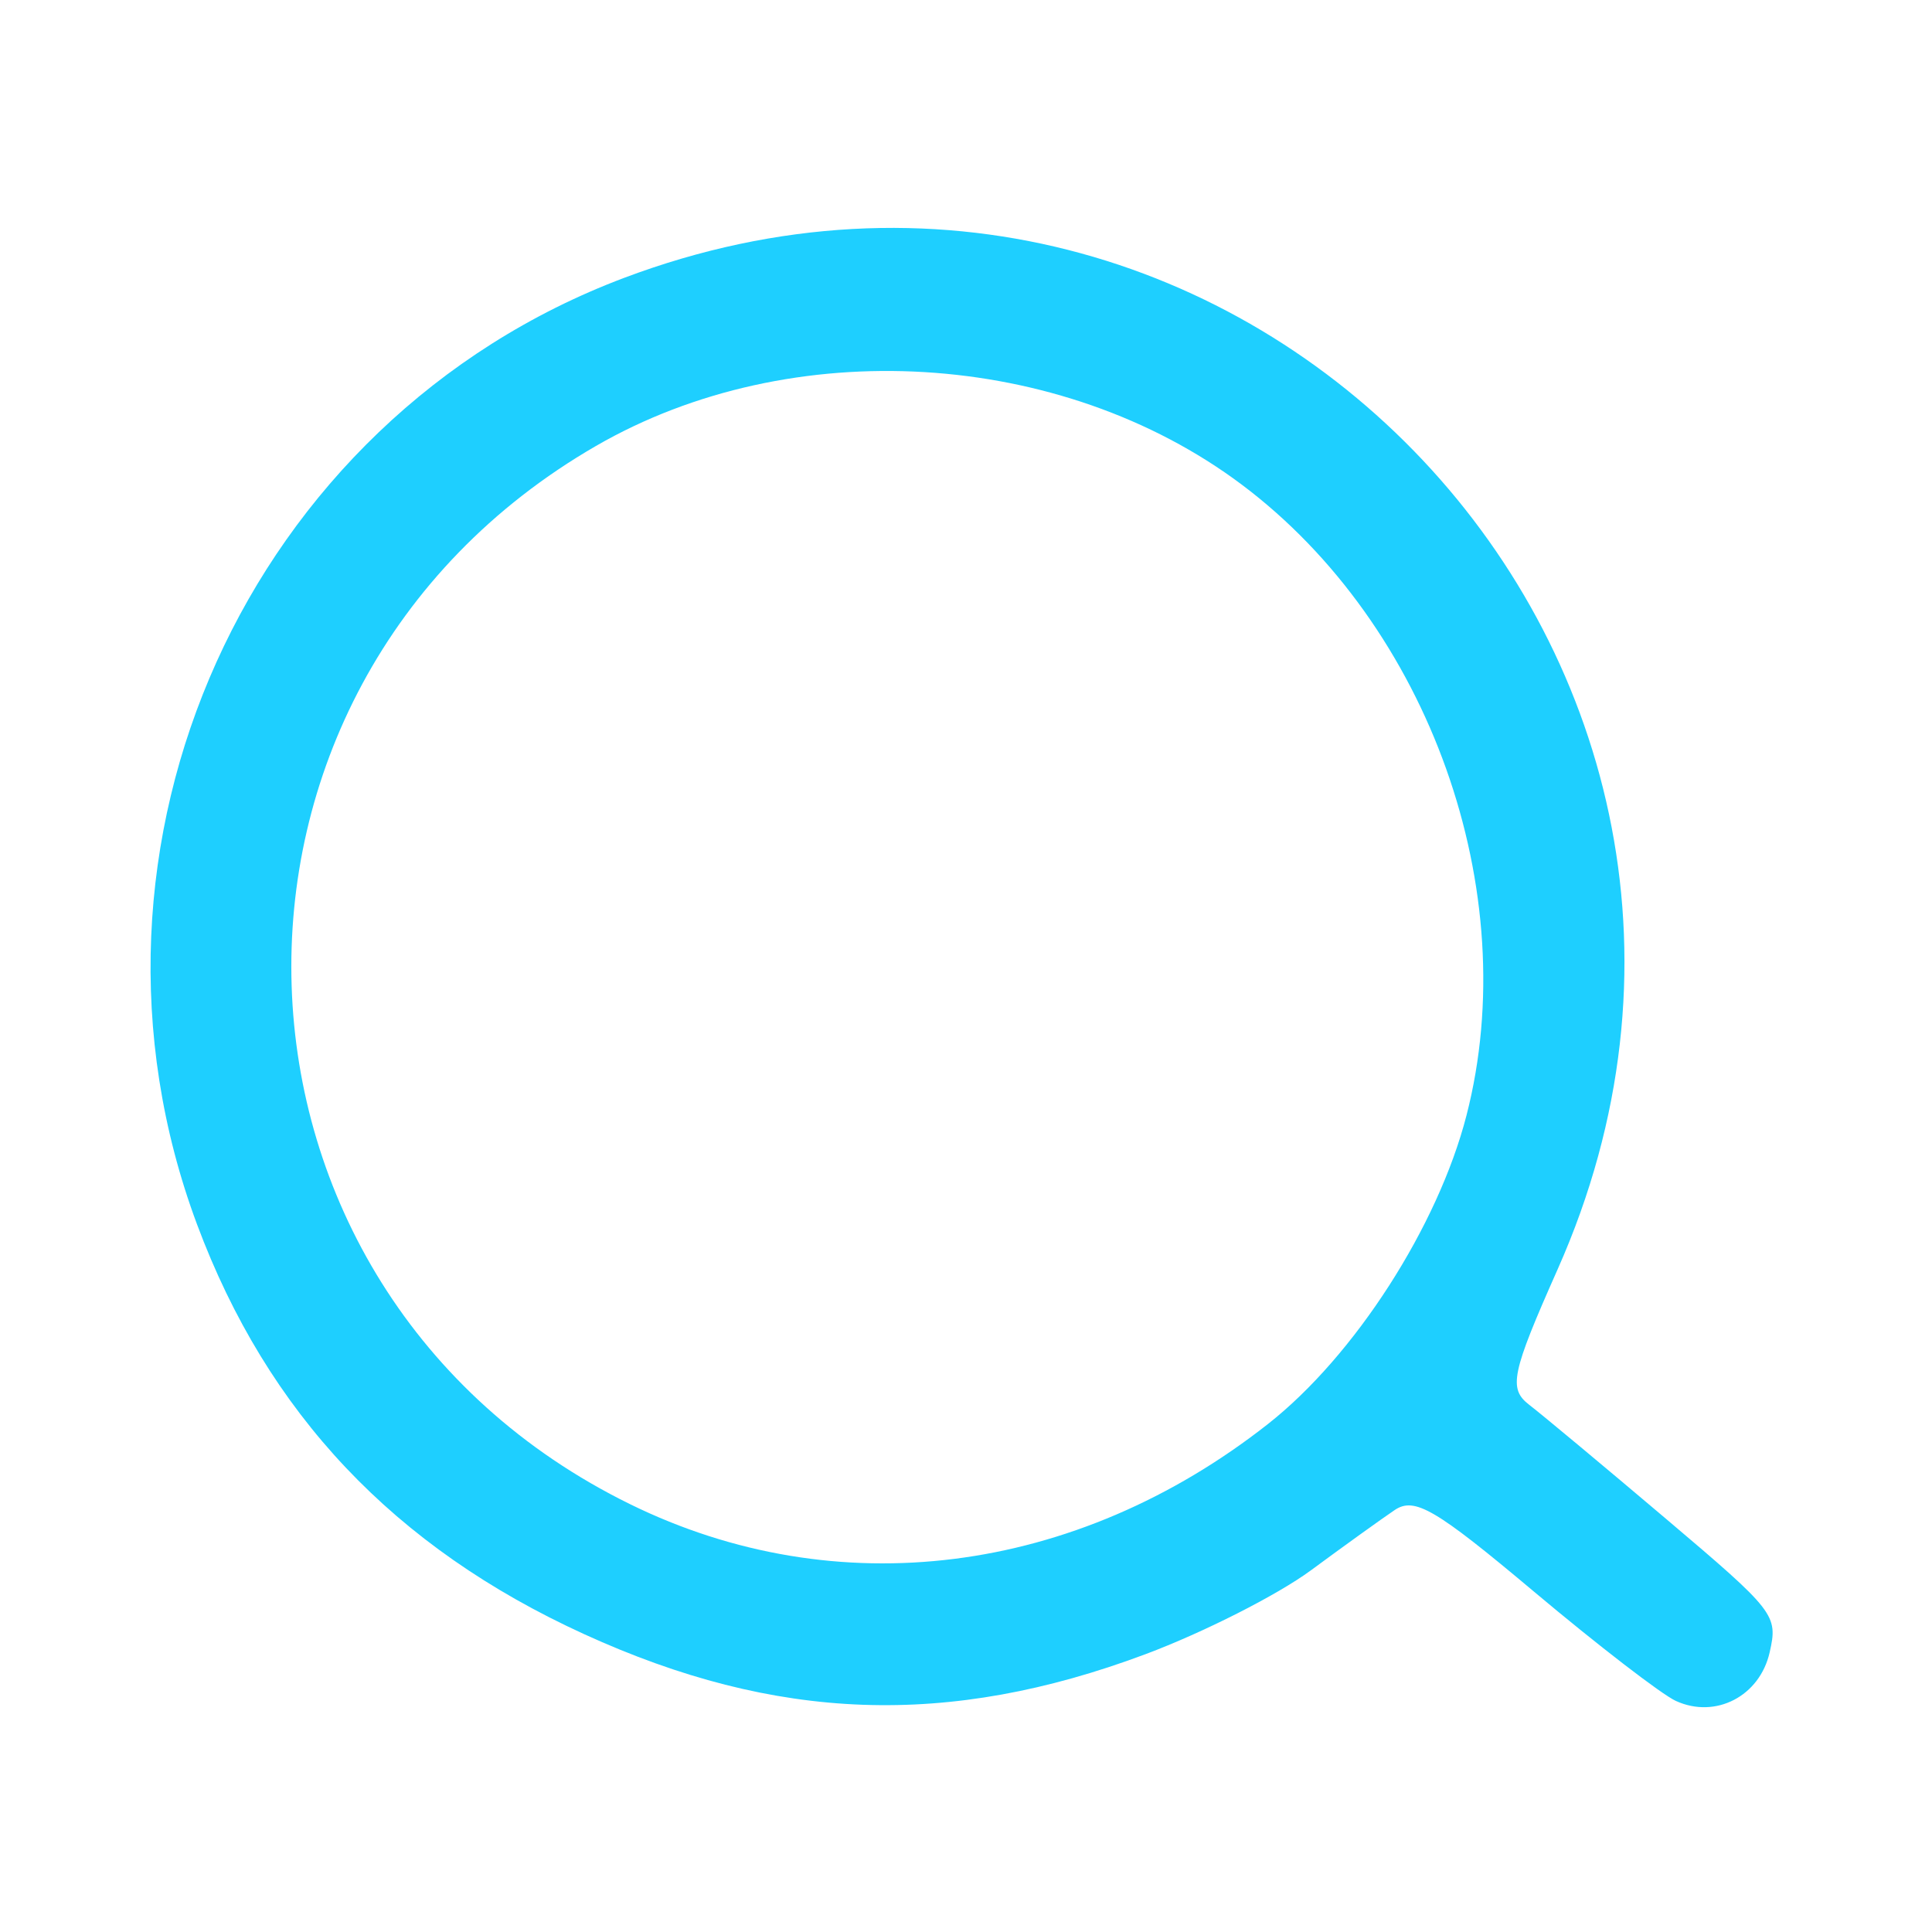
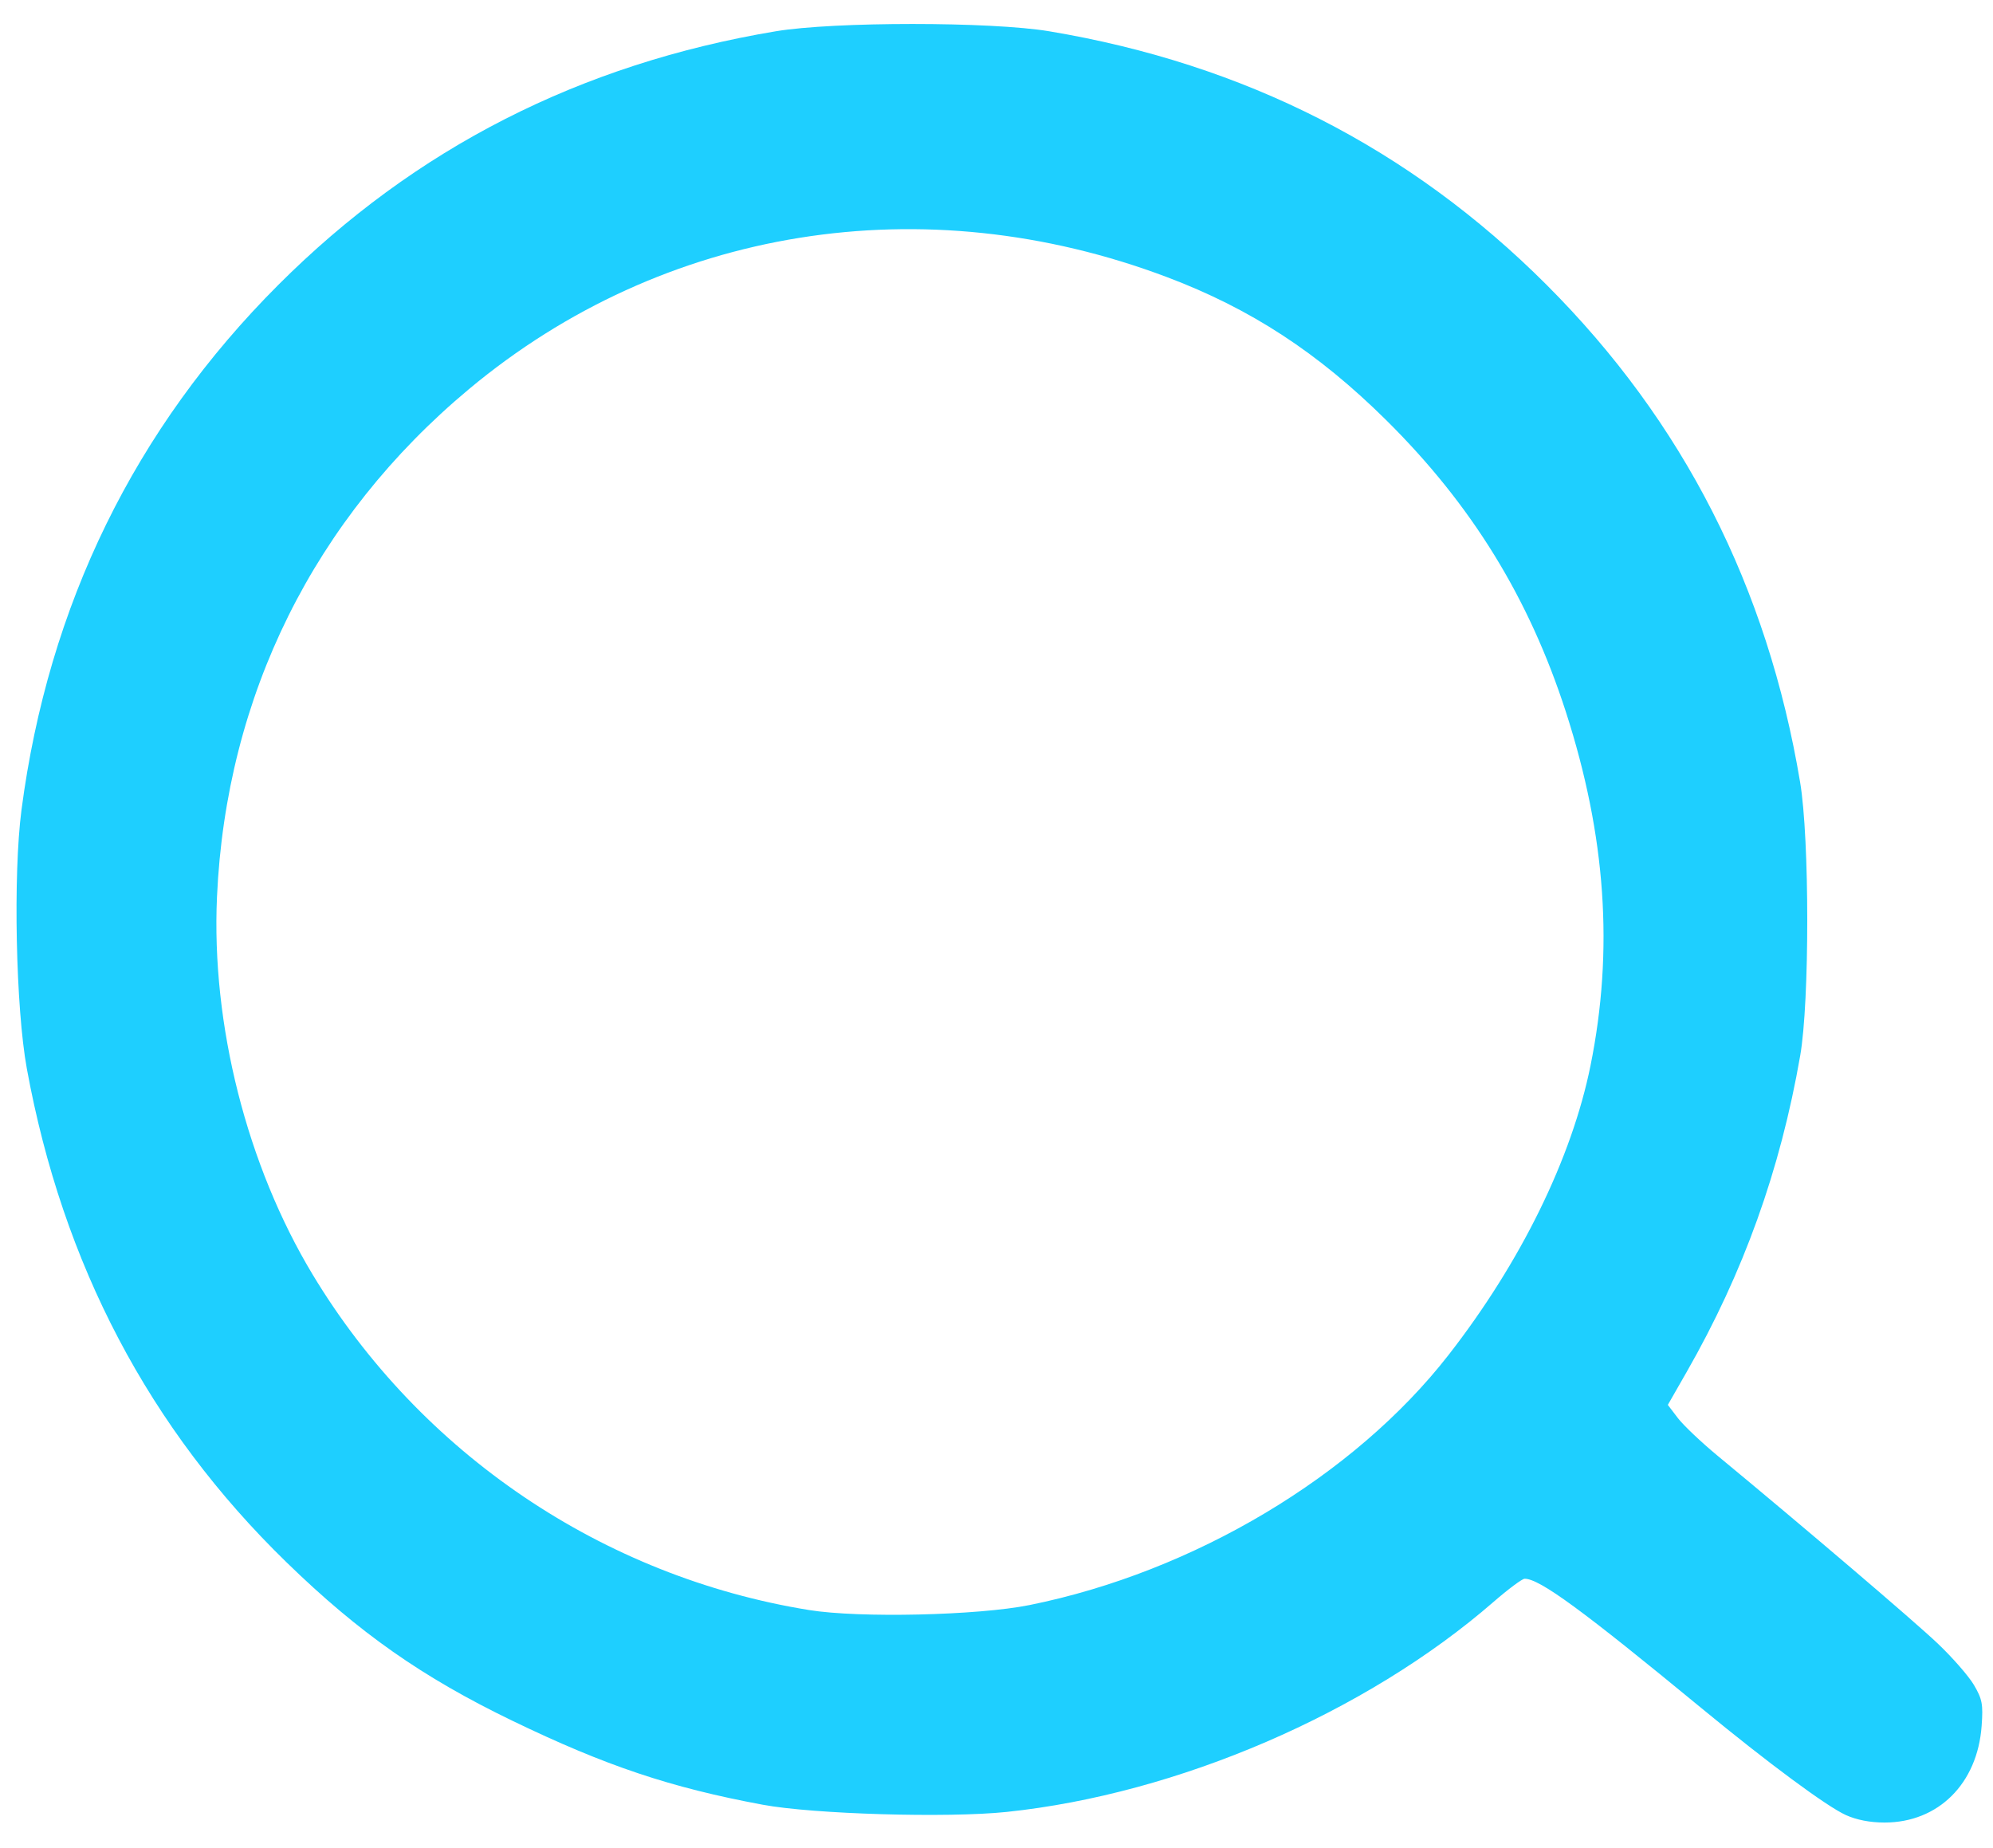
- <svg xmlns="http://www.w3.org/2000/svg" width="165mm" height="165mm" viewBox="0 0 165 165" version="1.1" id="svg1686">
+ <svg xmlns="http://www.w3.org/2000/svg" width="164mm" height="152mm" viewBox="0 0 164 152" version="1.1" id="svg1686">
  <defs id="defs1680" />
-   <g id="layer1" transform="translate(0,-132)">
-     <path style="fill:#1ecfff;fill-opacity:1;stroke-width:1.12" d="m 143.133,277.271 c -1.216,-0.555 -6.669,-4.755 -12.117,-9.332 -8.425,-7.077 -10.206,-8.12 -11.908,-6.973 -1.101,0.742 -4.322,3.059 -7.158,5.15 -2.852,2.102 -9.16,5.3 -14.114,7.155 -16.847,6.309 -31.538,5.788 -47.934,-1.702 -16.249,-7.422 -27.054,-18.859 -33.078,-35.012 -12.068,-32.363 4.339,-68.719 36.476,-80.825 52.706,-19.854 102.622,33.16 79.727,84.675 -3.946,8.878 -4.22,10.189 -2.421,11.573 1.116,0.858 6.359,5.229 11.651,9.711 9.364,7.932 9.602,8.238 8.878,11.428 -0.849,3.744 -4.616,5.697 -8.003,4.15 z m -34.842,-23.658 c 7.395,-5.814 14.512,-16.876 16.952,-26.35 4.929,-19.14 -3.165,-41.857 -19.195,-53.876 -15.434,-11.572 -38.455,-12.949 -55.151,-3.3 -35.967,20.786 -34.31,72.102 2.918,90.378 17.622,8.651 38.021,6.085 54.477,-6.852 z" id="path1714" />
+   <g id="layer1" transform="translate(0,-145)">
+     <path style="fill:#1ecfff;fill-opacity:1;stroke-width:0.304" d="m 151.884,294.346 c -1.581,-0.717 -6.419,-4.299 -11.864,-8.784 -9.829,-8.095 -13.328,-10.657 -14.56,-10.657 -0.203,0 -1.355,0.858 -2.561,1.906 -10.501,9.131 -25.979,15.807 -40.067,17.282 -4.859,0.509 -15.895,0.183 -20.063,-0.592 C 55.174,292.089 49.852,290.305 42.173,286.596 34.758,283.015 29.549,279.361 23.576,273.552 12.272,262.559 5.158,249.035 2.209,232.934 1.298,227.963 1.071,216.968 1.768,211.645 3.976,194.792 11.087,180.257 22.907,168.437 c 11.24,-11.24 24.846,-18.176 40.926,-20.863 4.79,-0.801 17.716,-0.801 22.506,0 16.08,2.687 29.686,9.624 40.926,20.863 11.24,11.24 18.176,24.846 20.863,40.926 0.781,4.67 0.784,18.034 0.006,22.506 -1.638,9.415 -4.671,17.86 -9.349,26.035 l -1.543,2.696 0.824,1.081 c 0.453,0.594 1.933,1.998 3.289,3.119 7.202,5.955 16.112,13.553 18.073,15.412 1.226,1.162 2.579,2.71 3.006,3.44 0.683,1.165 0.76,1.576 0.631,3.362 -0.342,4.747 -3.563,7.952 -7.992,7.952 -1.186,0 -2.303,-0.217 -3.191,-0.62 z M 84.731,277.068 c 13.506,-2.731 26.693,-10.601 34.456,-20.562 5.947,-7.631 10.148,-16.189 11.692,-23.818 1.923,-9.505 1.269,-18.907 -2.024,-29.103 -3.032,-9.388 -7.758,-17.06 -14.8,-24.027 -5.602,-5.542 -11.148,-9.159 -18.02,-11.753 -20.046,-7.567 -41.451,-4.134 -57.446,9.214 -12.74,10.631 -19.984,25.227 -20.733,41.773 -0.476,10.513 2.461,22.107 7.873,31.086 8.874,14.72 23.882,24.862 40.849,27.603 4.139,0.669 13.9,0.447 18.153,-0.413 z" id="path6011" />
  </g>
</svg>
